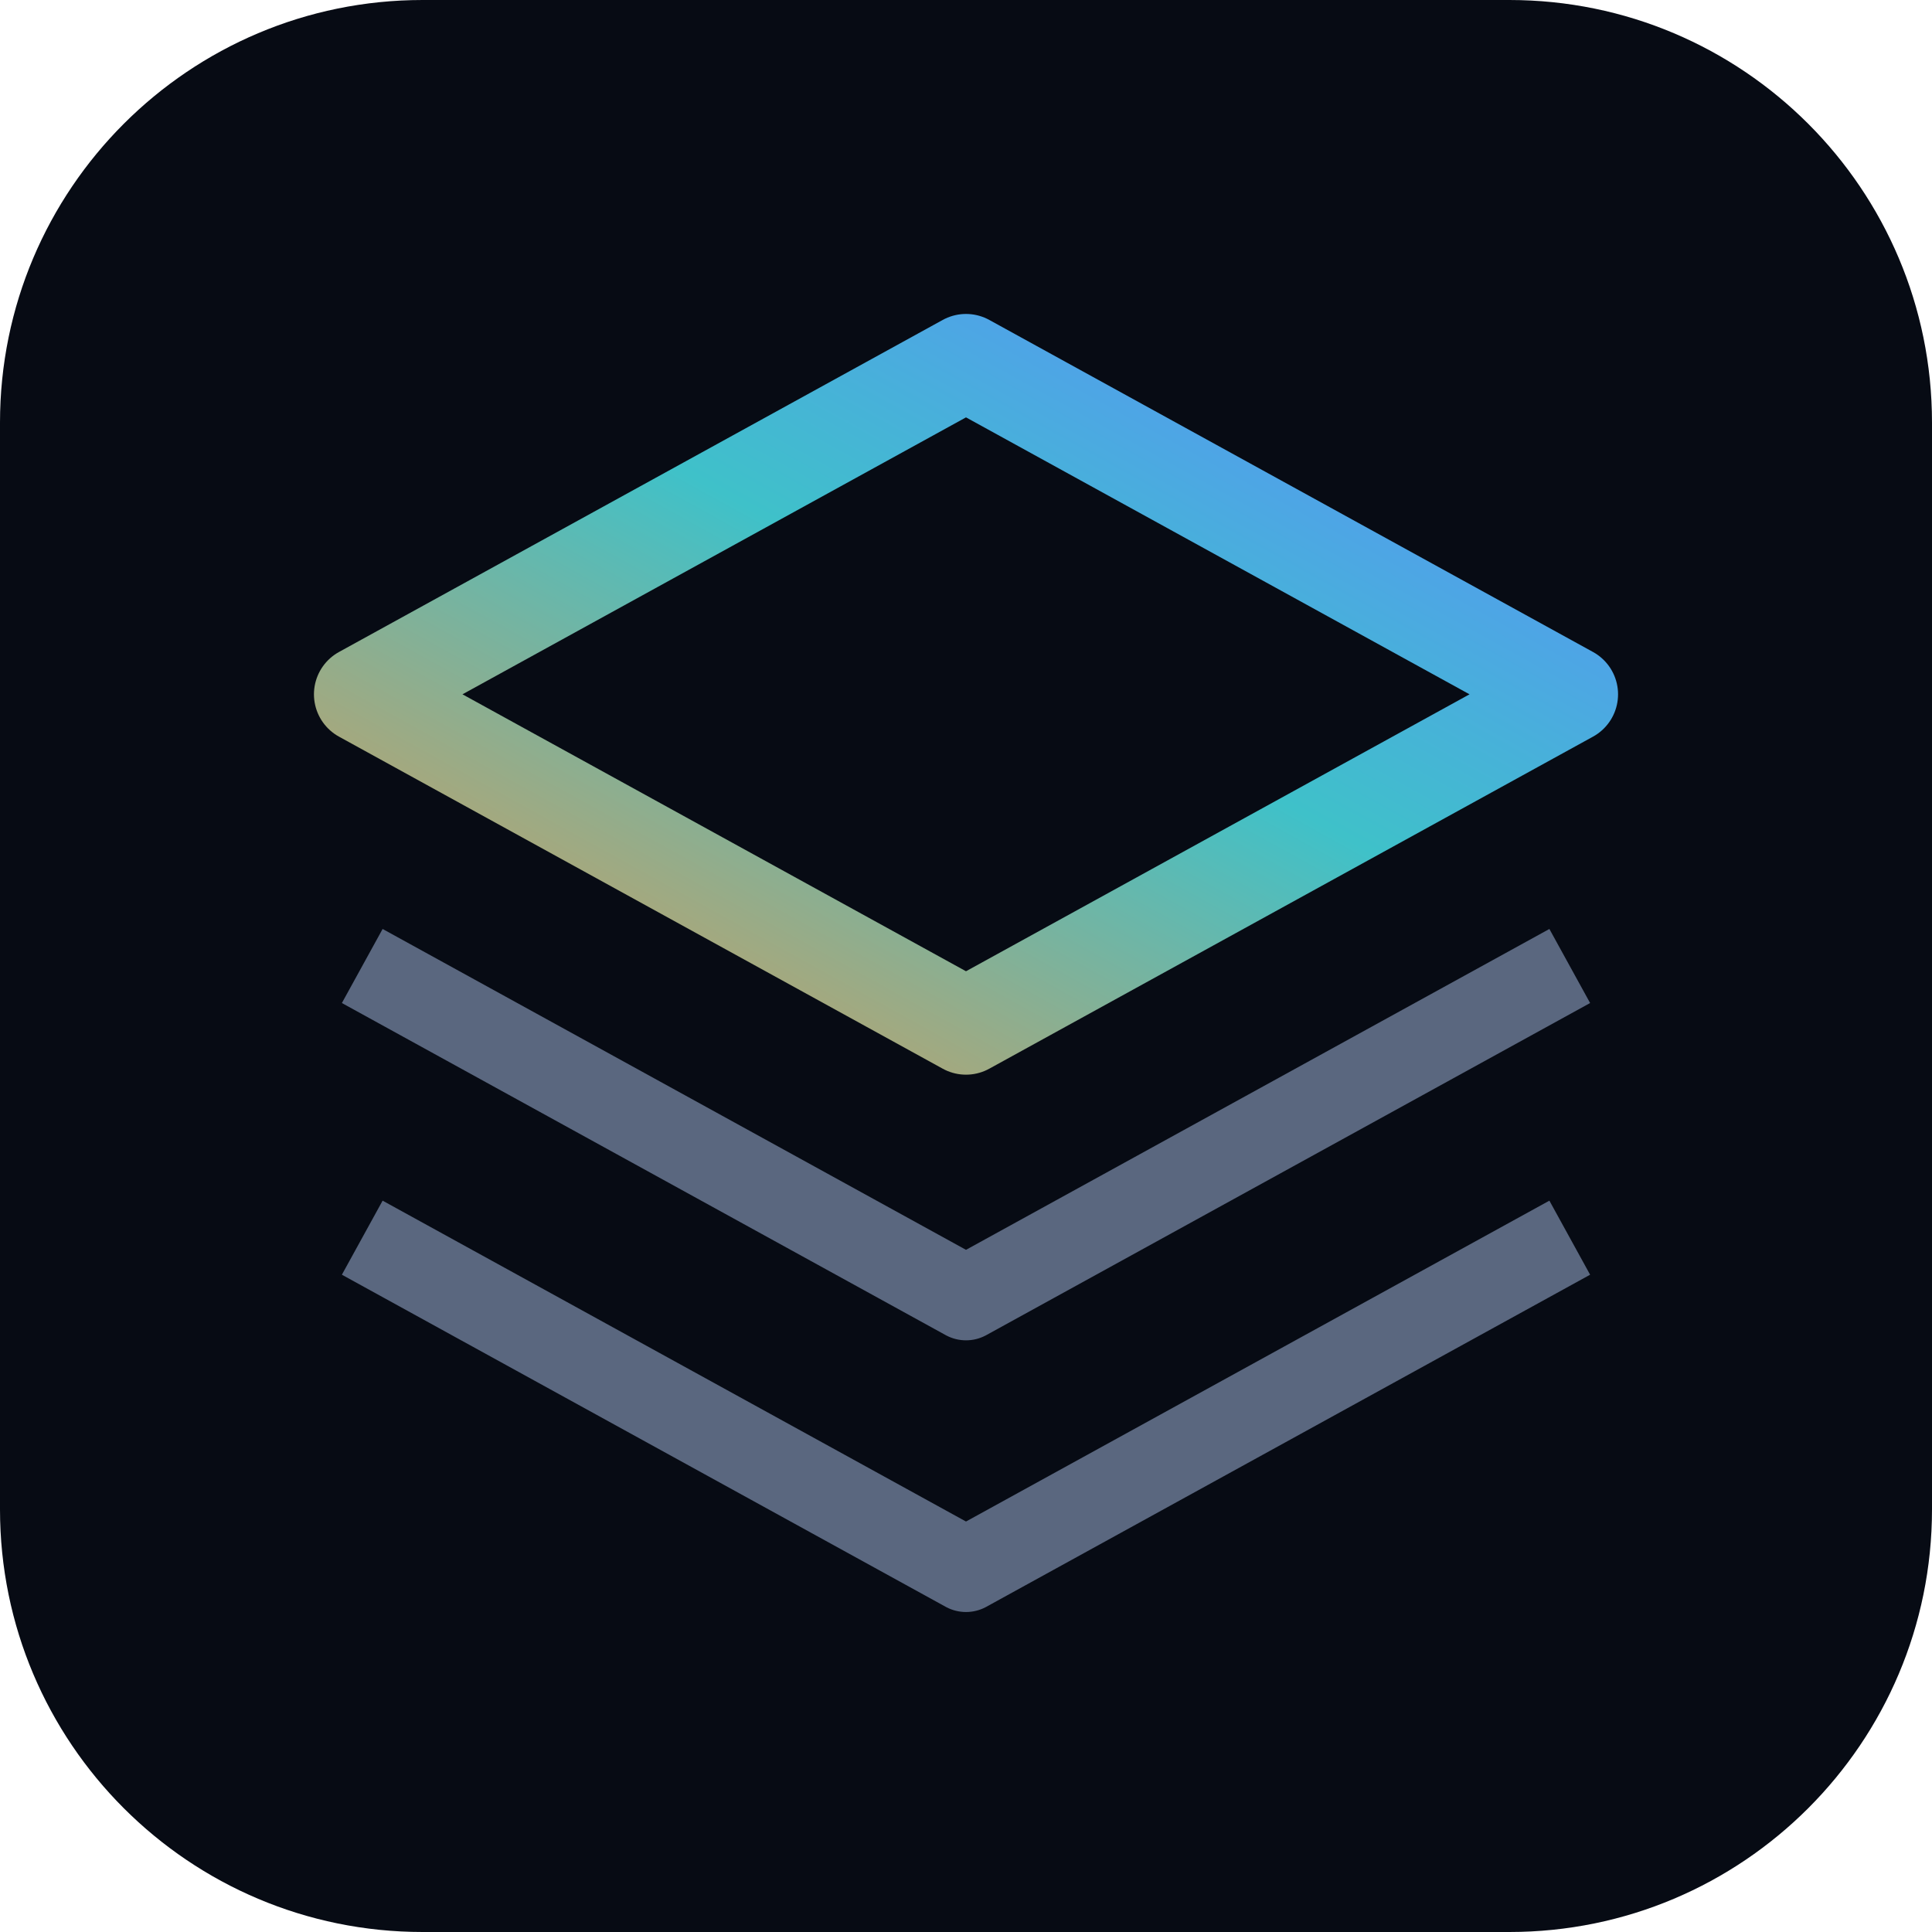
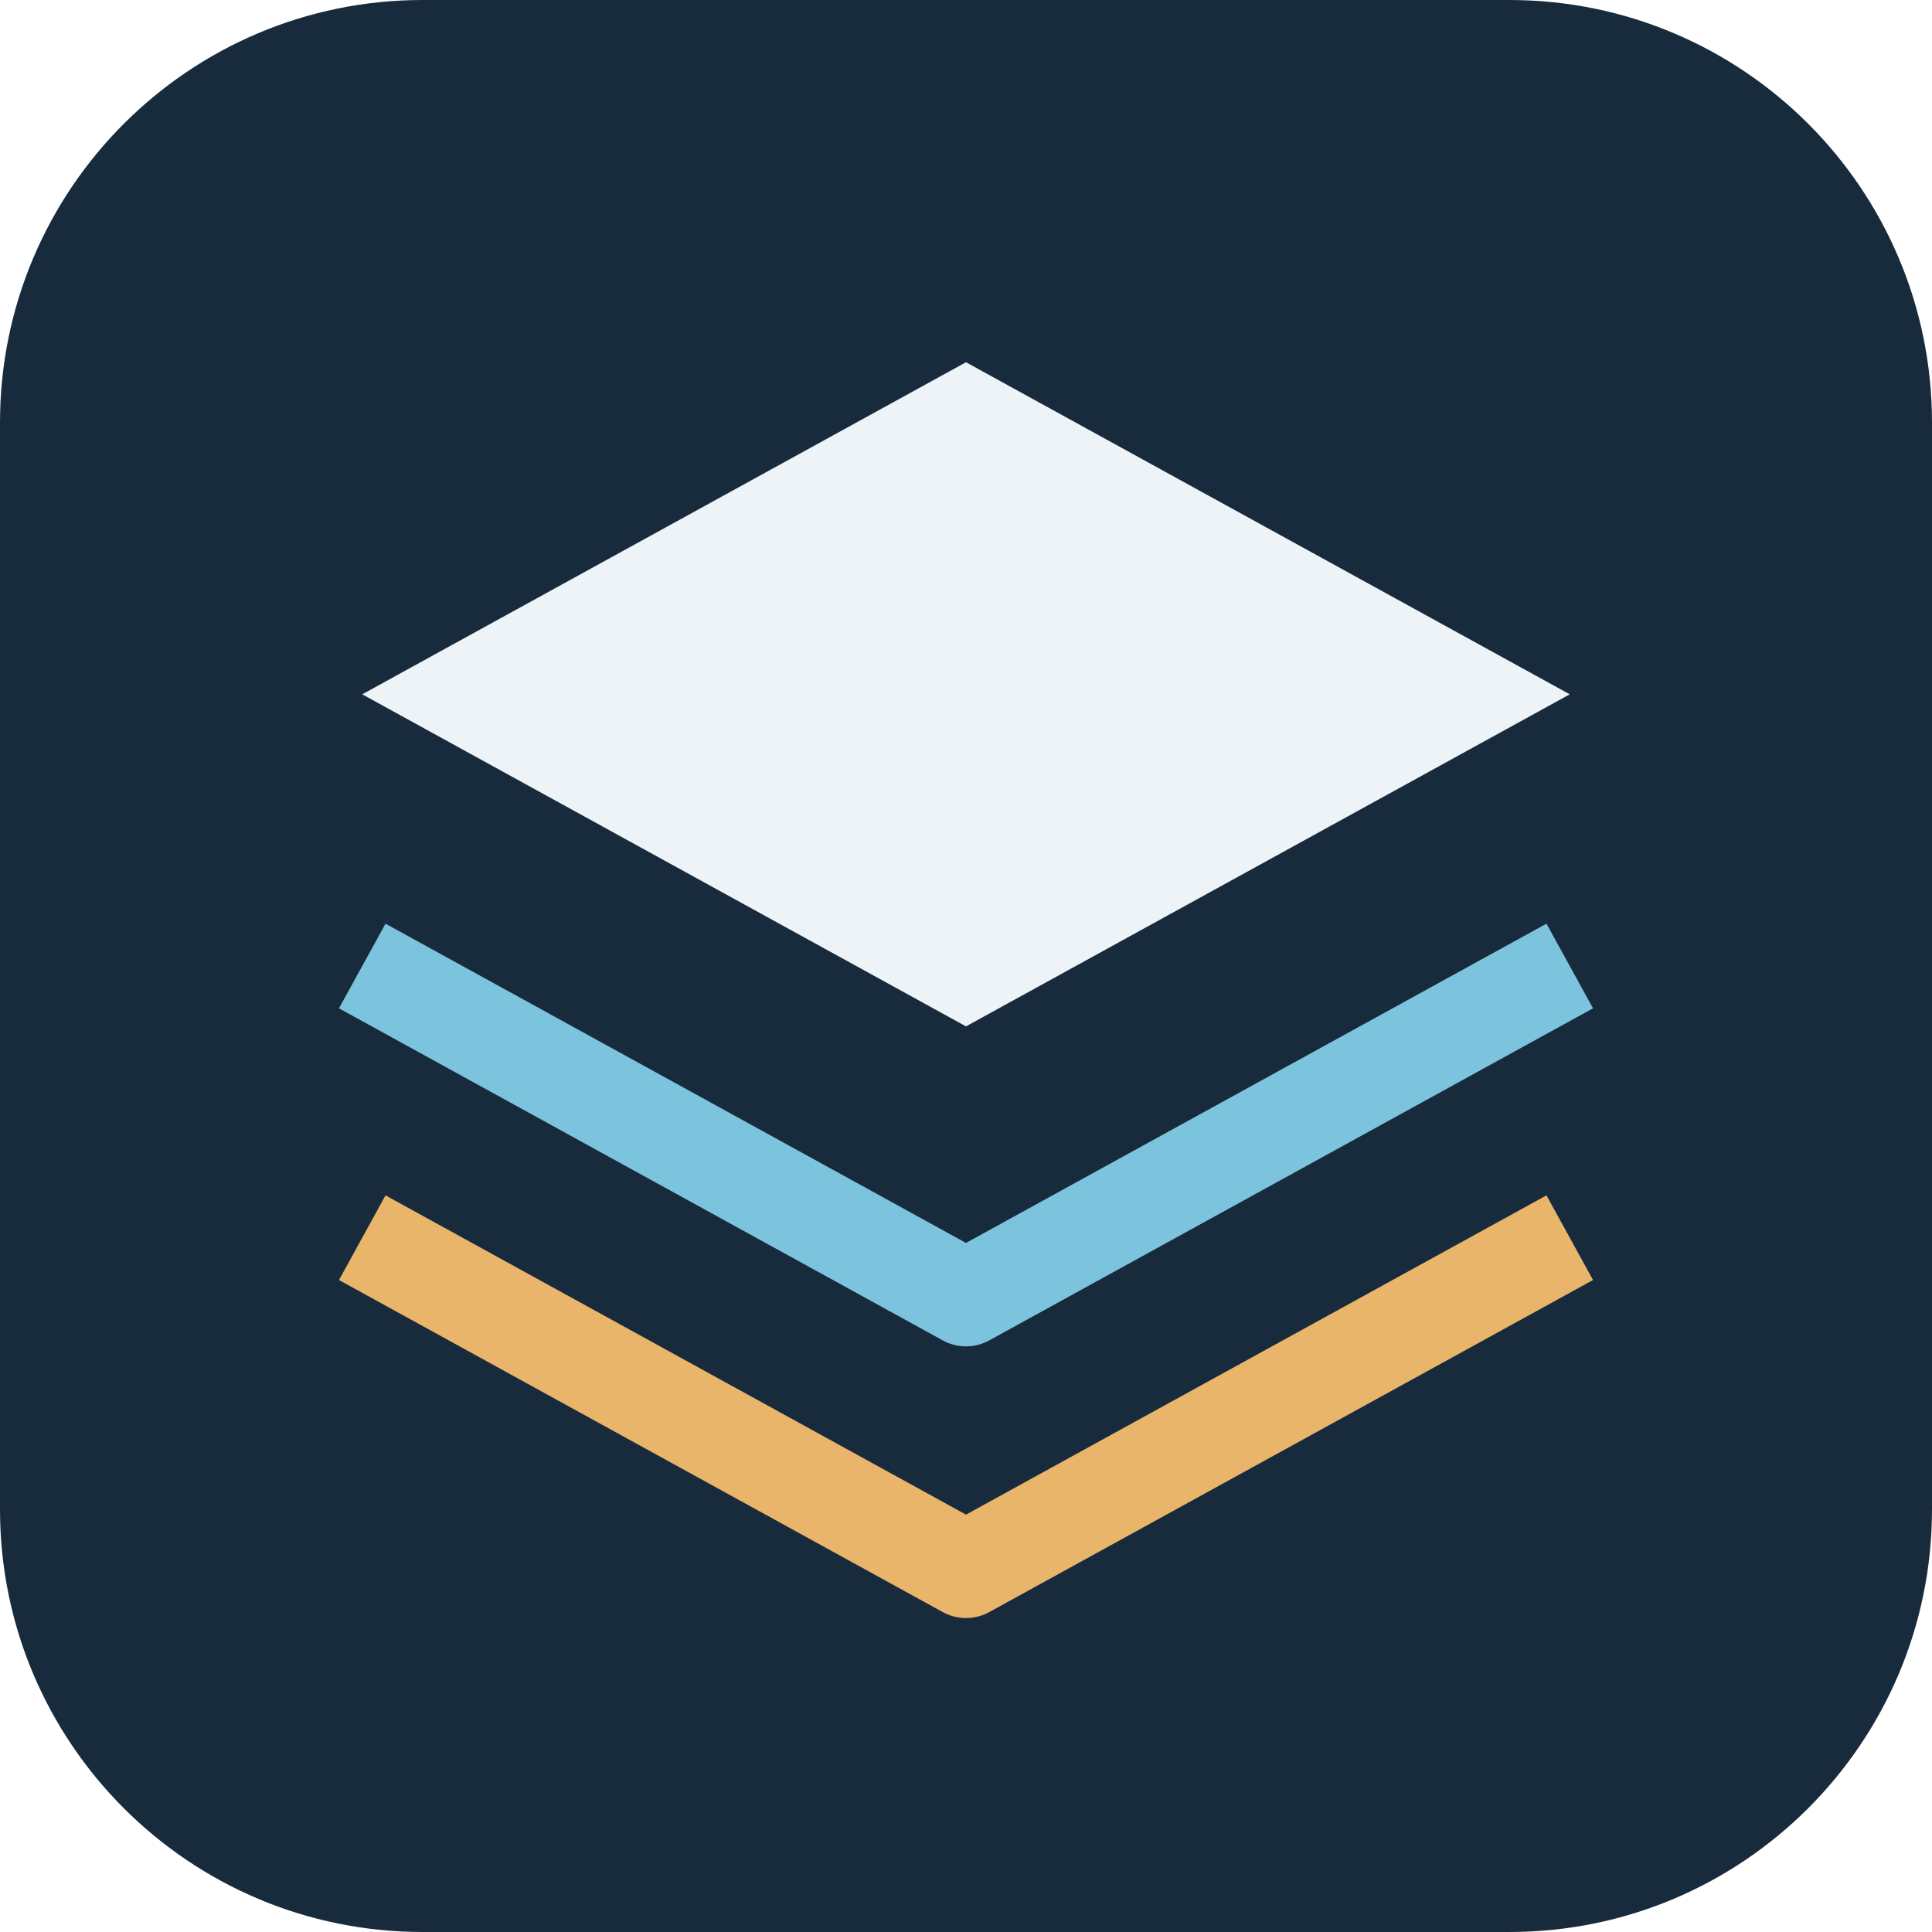
<svg xmlns="http://www.w3.org/2000/svg" viewBox="0 0 32 32">
-   <defs>
-     <linearGradient id="g" x1="0" y1="1" x2="1" y2="0">
-       <stop offset="0" stop-color="#e09a52" />
-       <stop offset=".55" stop-color="#3fc1c9" />
-       <stop offset="1" stop-color="#5b8cff" />
-     </linearGradient>
-   </defs>
-   <rect width="32" height="32" rx="7" fill="#070b14" />
-   <path d="M16 6 26 11.5 16 17 6 11.5Z" fill="none" stroke="url(#g)" stroke-width="1.6" stroke-linejoin="round" />
-   <path d="M6 16 16 21.5 26 16M6 20.5 16 26 26 20.5" fill="none" stroke="#9fb3d6" stroke-opacity=".55" stroke-width="1.4" stroke-linejoin="round" />
+   <rect width="32" height="32" rx="7" fill="#182b3d" />
+   <path d="M16 6 26 11.5 16 17 6 11.5Z" fill="#eef3f7" />
+   <path d="M6 16 16 21.5 26 16" fill="none" stroke="#7cc4dd" stroke-width="1.6" stroke-linejoin="round" />
+   <path d="M6 20.5 16 26 26 20.5" fill="none" stroke="#e9b56b" stroke-width="1.6" stroke-linejoin="round" />
</svg>
